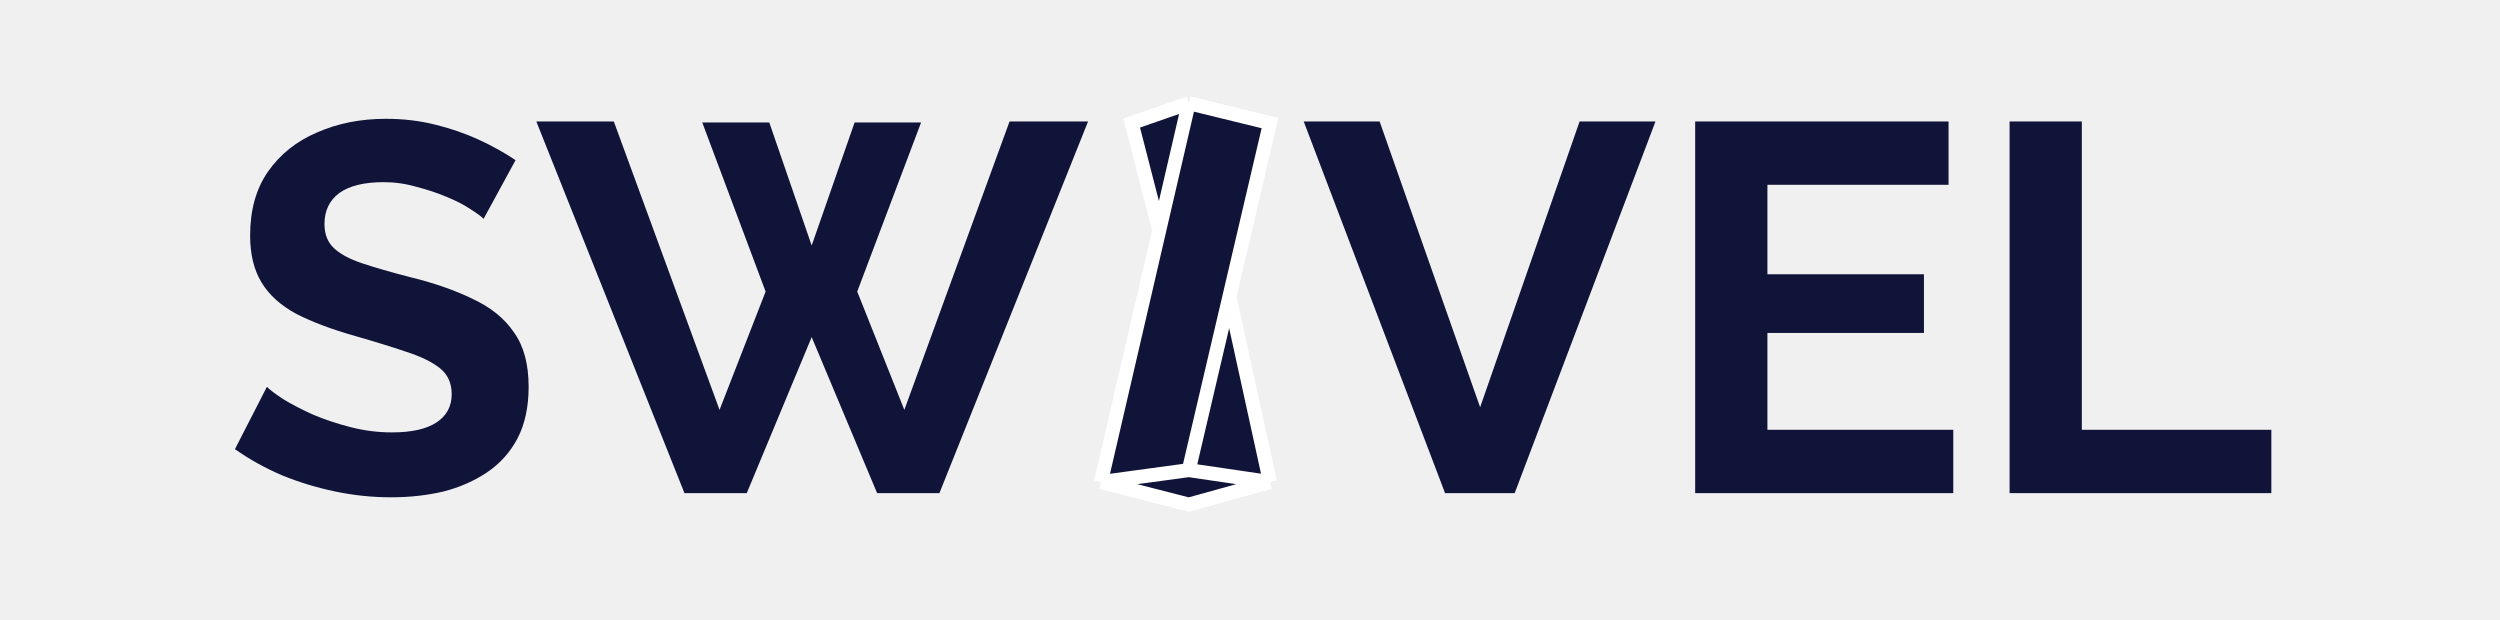
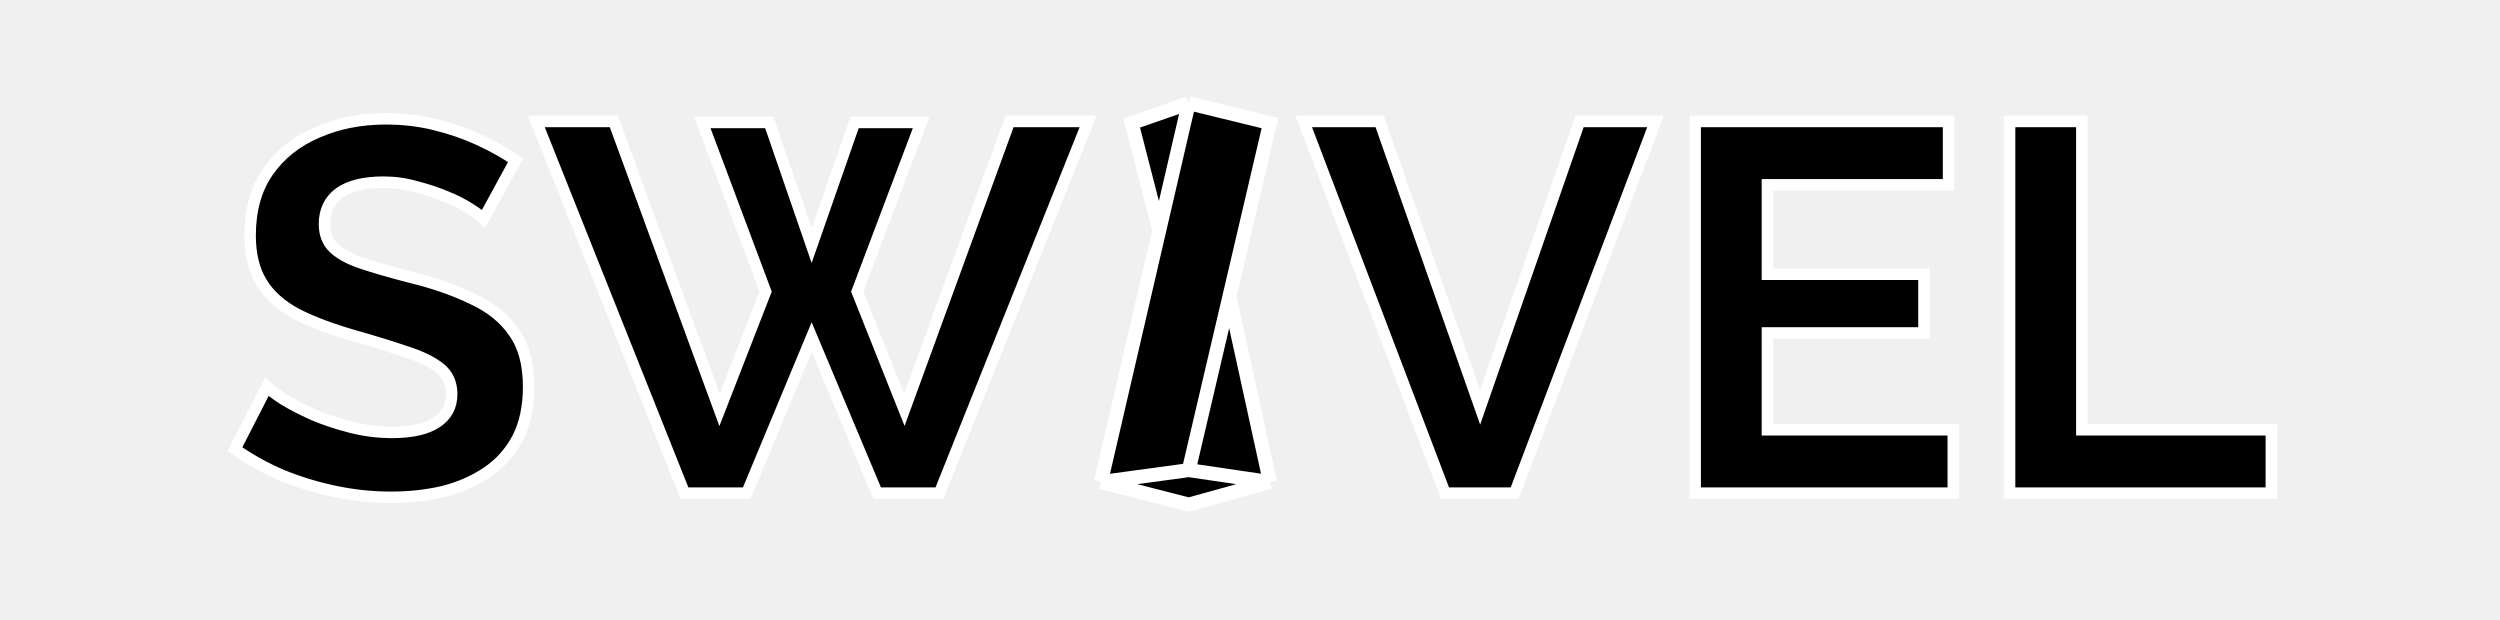
<svg xmlns="http://www.w3.org/2000/svg" width="218" height="54" viewBox="0 0 218 54" fill="none">
-   <path d="M42.171 19.079C41.958 18.866 41.563 18.577 40.984 18.212C40.437 17.847 39.752 17.497 38.93 17.162C38.139 16.827 37.272 16.538 36.328 16.295C35.385 16.021 34.426 15.884 33.452 15.884C31.748 15.884 30.455 16.203 29.572 16.843C28.72 17.482 28.294 18.38 28.294 19.536C28.294 20.419 28.568 21.119 29.116 21.636C29.663 22.153 30.485 22.595 31.581 22.96C32.676 23.325 34.046 23.721 35.689 24.147C37.819 24.664 39.661 25.303 41.213 26.064C42.795 26.794 43.997 27.768 44.819 28.985C45.671 30.172 46.097 31.755 46.097 33.733C46.097 35.468 45.778 36.959 45.139 38.207C44.499 39.424 43.617 40.413 42.491 41.174C41.365 41.935 40.087 42.498 38.656 42.863C37.226 43.198 35.704 43.365 34.091 43.365C32.478 43.365 30.865 43.198 29.252 42.863C27.64 42.528 26.087 42.057 24.596 41.448C23.105 40.809 21.735 40.048 20.488 39.165L23.272 33.733C23.546 34.007 24.033 34.372 24.733 34.829C25.433 35.255 26.285 35.696 27.29 36.153C28.294 36.579 29.389 36.944 30.576 37.248C31.763 37.552 32.965 37.705 34.183 37.705C35.887 37.705 37.18 37.416 38.063 36.837C38.945 36.259 39.387 35.437 39.387 34.372C39.387 33.398 39.037 32.638 38.337 32.09C37.637 31.542 36.663 31.07 35.415 30.674C34.167 30.248 32.691 29.792 30.987 29.305C28.948 28.727 27.244 28.088 25.874 27.388C24.505 26.657 23.485 25.744 22.816 24.649C22.146 23.553 21.811 22.184 21.811 20.54C21.811 18.319 22.329 16.462 23.364 14.971C24.429 13.449 25.859 12.308 27.655 11.547C29.45 10.756 31.444 10.36 33.635 10.36C35.157 10.36 36.587 10.528 37.926 10.863C39.295 11.197 40.574 11.639 41.761 12.186C42.947 12.734 44.013 13.328 44.956 13.967L42.171 19.079ZM61.237 10.68H67.081L70.778 21.408L74.522 10.68H80.319L74.75 25.425L78.858 35.742L88.034 10.589H94.881L81.917 43H76.484L70.778 29.396L65.118 43H59.685L46.766 10.589H53.523L62.744 35.742L66.761 25.425L61.237 10.68ZM120.302 10.589L129.067 35.513L137.741 10.589H144.36L132.08 43H126.009L113.683 10.589H120.302ZM170.325 37.476V43H147.819V10.589H169.914V16.112H154.119V23.918H167.768V29.031H154.119V37.476H170.325ZM175.236 43V10.589H181.536V37.476H198.061V43H175.236Z" fill="#111439" />
-   <path d="M110.743 42.035L103.659 43.998L96 42.035L101.088 20.089L98.681 10.733L103.659 9L110.743 10.733L107.201 25.864L110.743 42.035Z" fill="#111439" />
+   <path d="M42.171 19.079C41.958 18.866 41.563 18.577 40.984 18.212C40.437 17.847 39.752 17.497 38.93 17.162C38.139 16.827 37.272 16.538 36.328 16.295C35.385 16.021 34.426 15.884 33.452 15.884C31.748 15.884 30.455 16.203 29.572 16.843C28.72 17.482 28.294 18.38 28.294 19.536C28.294 20.419 28.568 21.119 29.116 21.636C29.663 22.153 30.485 22.595 31.581 22.96C32.676 23.325 34.046 23.721 35.689 24.147C37.819 24.664 39.661 25.303 41.213 26.064C42.795 26.794 43.997 27.768 44.819 28.985C45.671 30.172 46.097 31.755 46.097 33.733C46.097 35.468 45.778 36.959 45.139 38.207C44.499 39.424 43.617 40.413 42.491 41.174C41.365 41.935 40.087 42.498 38.656 42.863C37.226 43.198 35.704 43.365 34.091 43.365C32.478 43.365 30.865 43.198 29.252 42.863C27.64 42.528 26.087 42.057 24.596 41.448C23.105 40.809 21.735 40.048 20.488 39.165L23.272 33.733C23.546 34.007 24.033 34.372 24.733 34.829C25.433 35.255 26.285 35.696 27.29 36.153C28.294 36.579 29.389 36.944 30.576 37.248C31.763 37.552 32.965 37.705 34.183 37.705C35.887 37.705 37.18 37.416 38.063 36.837C38.945 36.259 39.387 35.437 39.387 34.372C39.387 33.398 39.037 32.638 38.337 32.09C37.637 31.542 36.663 31.07 35.415 30.674C34.167 30.248 32.691 29.792 30.987 29.305C28.948 28.727 27.244 28.088 25.874 27.388C24.505 26.657 23.485 25.744 22.816 24.649C22.146 23.553 21.811 22.184 21.811 20.54C21.811 18.319 22.329 16.462 23.364 14.971C24.429 13.449 25.859 12.308 27.655 11.547C29.45 10.756 31.444 10.36 33.635 10.36C35.157 10.36 36.587 10.528 37.926 10.863C39.295 11.197 40.574 11.639 41.761 12.186C42.947 12.734 44.013 13.328 44.956 13.967L42.171 19.079ZM61.237 10.68H67.081L70.778 21.408L74.522 10.68H80.319L74.75 25.425L78.858 35.742L88.034 10.589H94.881L81.917 43H76.484L70.778 29.396L65.118 43H59.685L46.766 10.589H53.523L62.744 35.742L66.761 25.425L61.237 10.68ZM120.302 10.589L129.067 35.513L137.741 10.589H144.36L132.08 43H126.009L113.683 10.589H120.302ZM170.325 37.476V43H147.819V10.589H169.914V16.112H154.119V23.918H167.768V29.031H154.119V37.476H170.325ZM175.236 43V10.589H181.536V37.476H198.061V43H175.236Z" fill="black" stroke="white" />
+   <path d="M110.743 42.035L103.659 43.998L96 42.035L101.088 20.089L98.681 10.733L103.659 9L110.743 10.733L107.201 25.864L110.743 42.035Z" fill="black" />
  <path d="M96 42.035L103.659 40.995M96 42.035L103.659 43.998L110.743 42.035M96 42.035L101.088 20.089M103.659 40.995L110.743 42.035M103.659 40.995L107.201 25.864M110.743 42.035L107.201 25.864M103.659 9L110.743 10.733L107.201 25.864M103.659 9L101.088 20.089M103.659 9L98.681 10.733L101.088 20.089" stroke="white" stroke-width="1.217" />
</svg>
